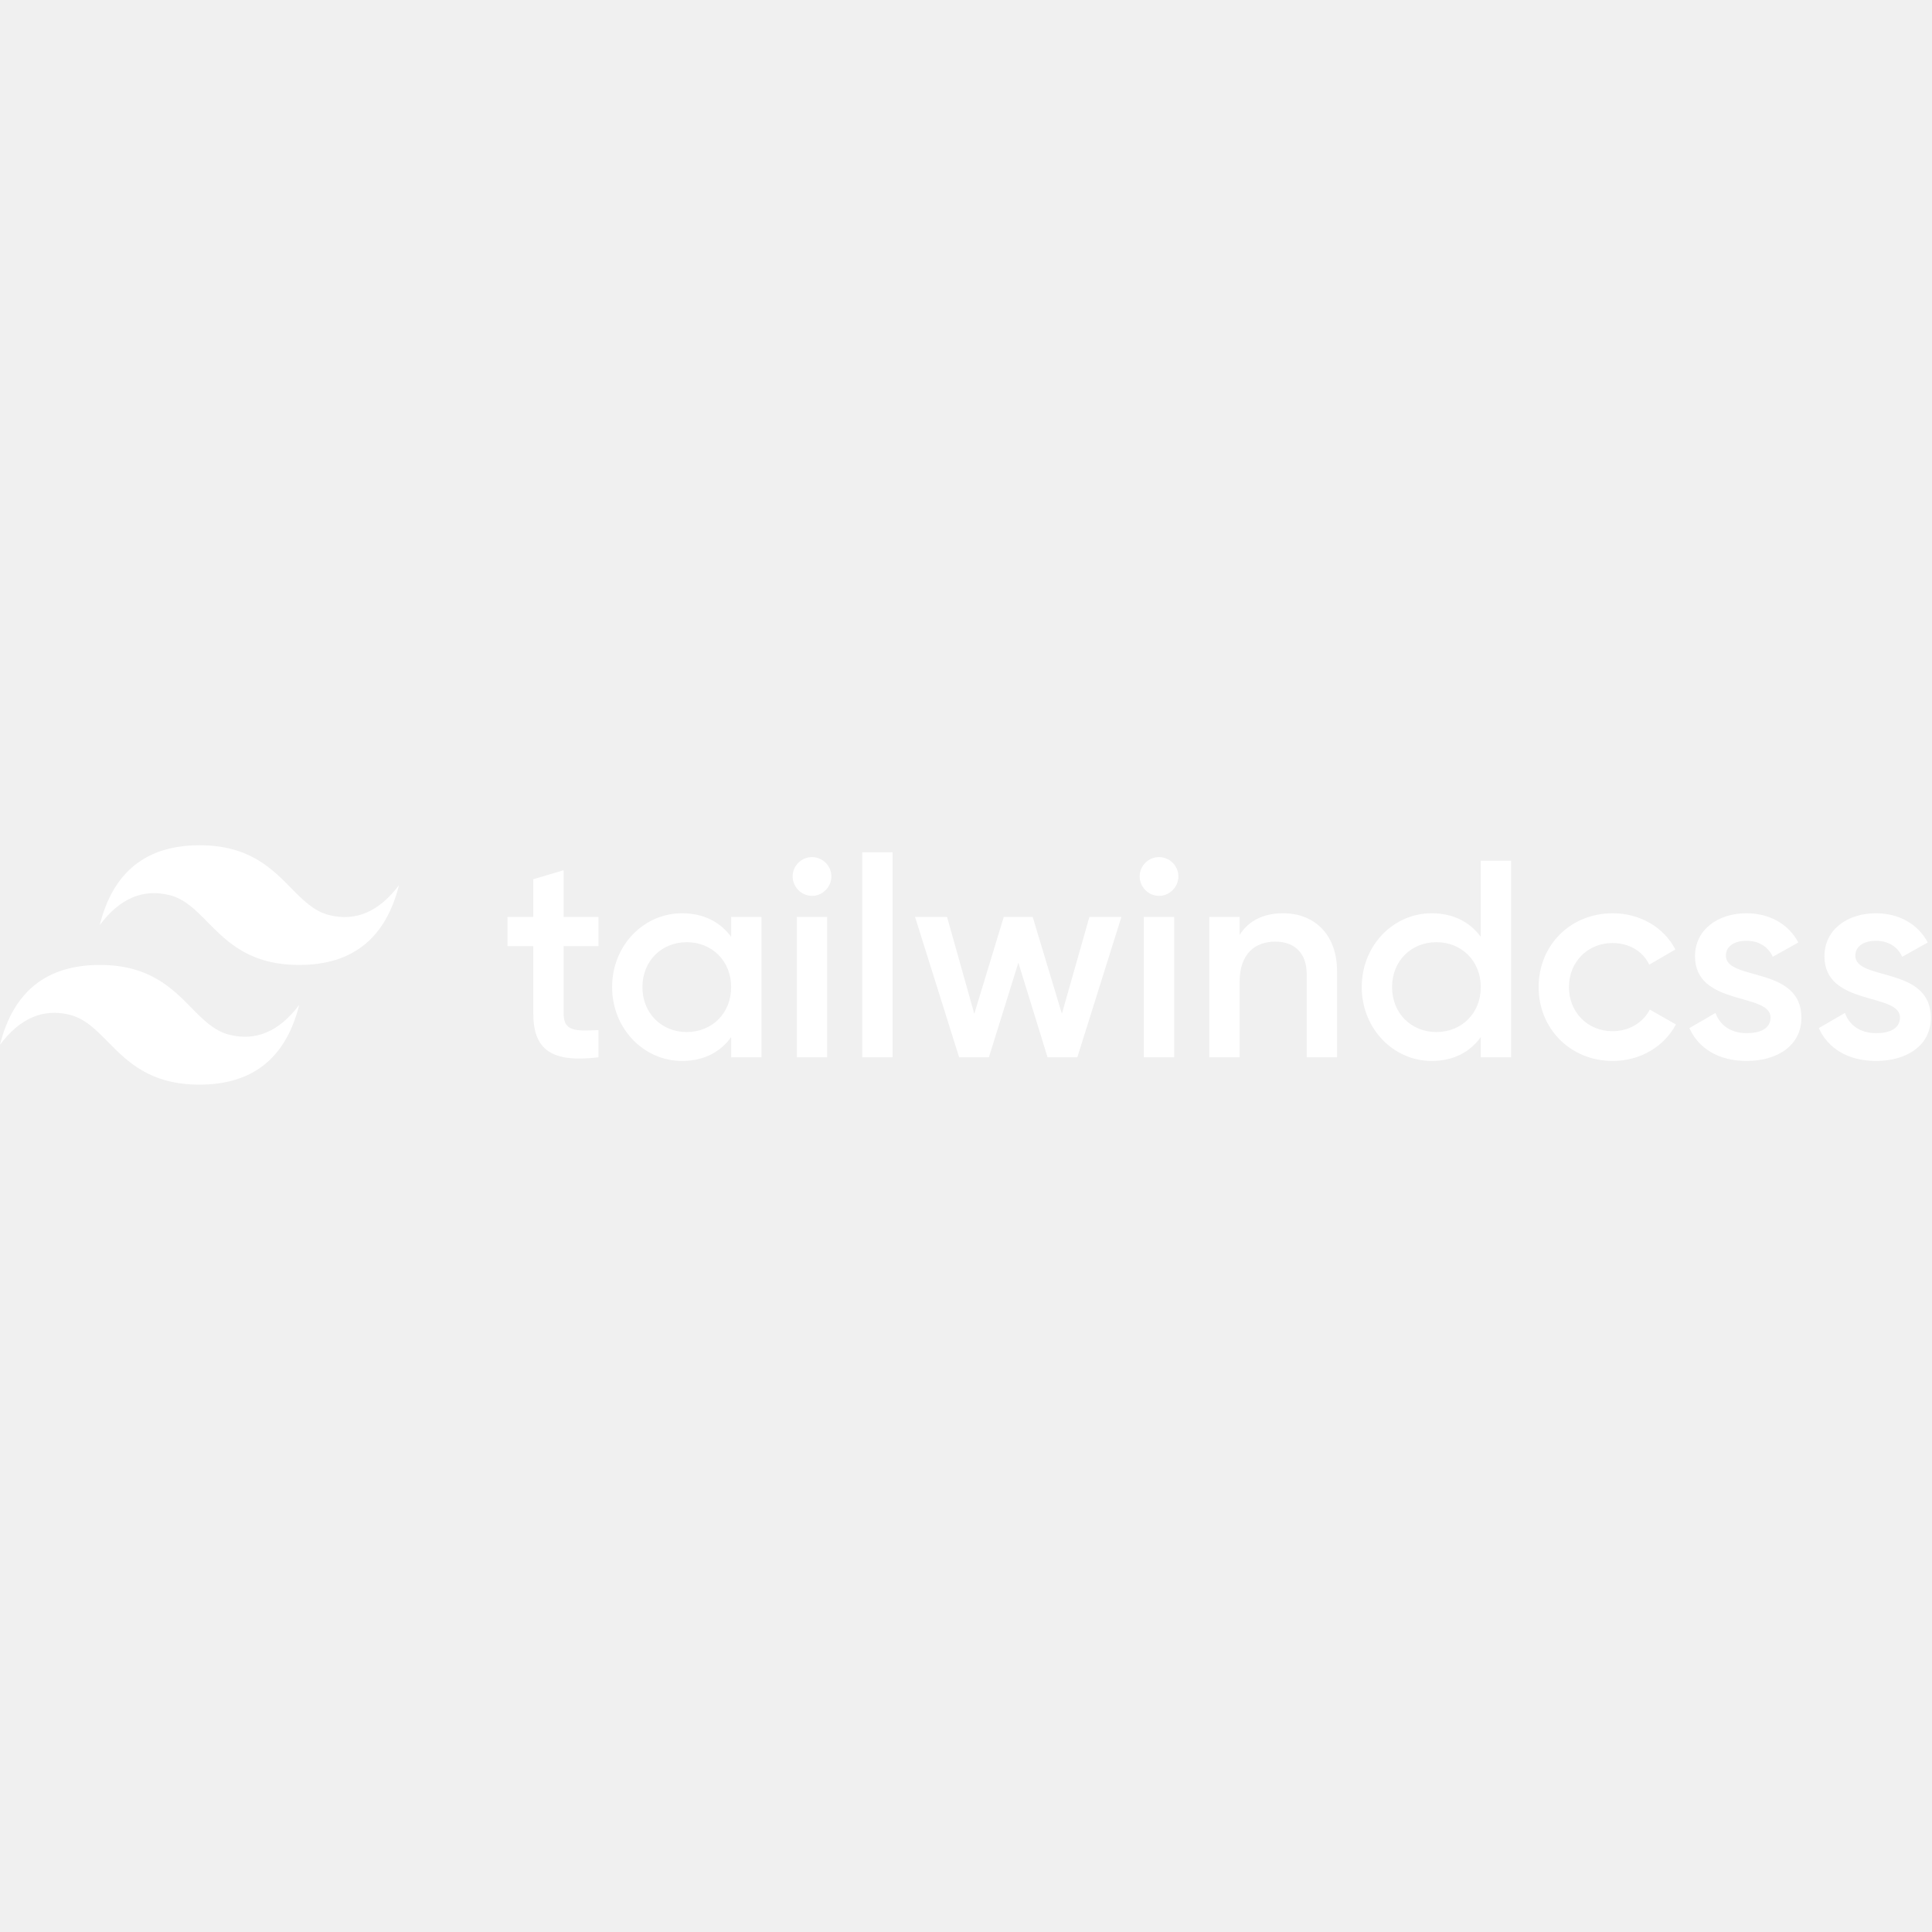
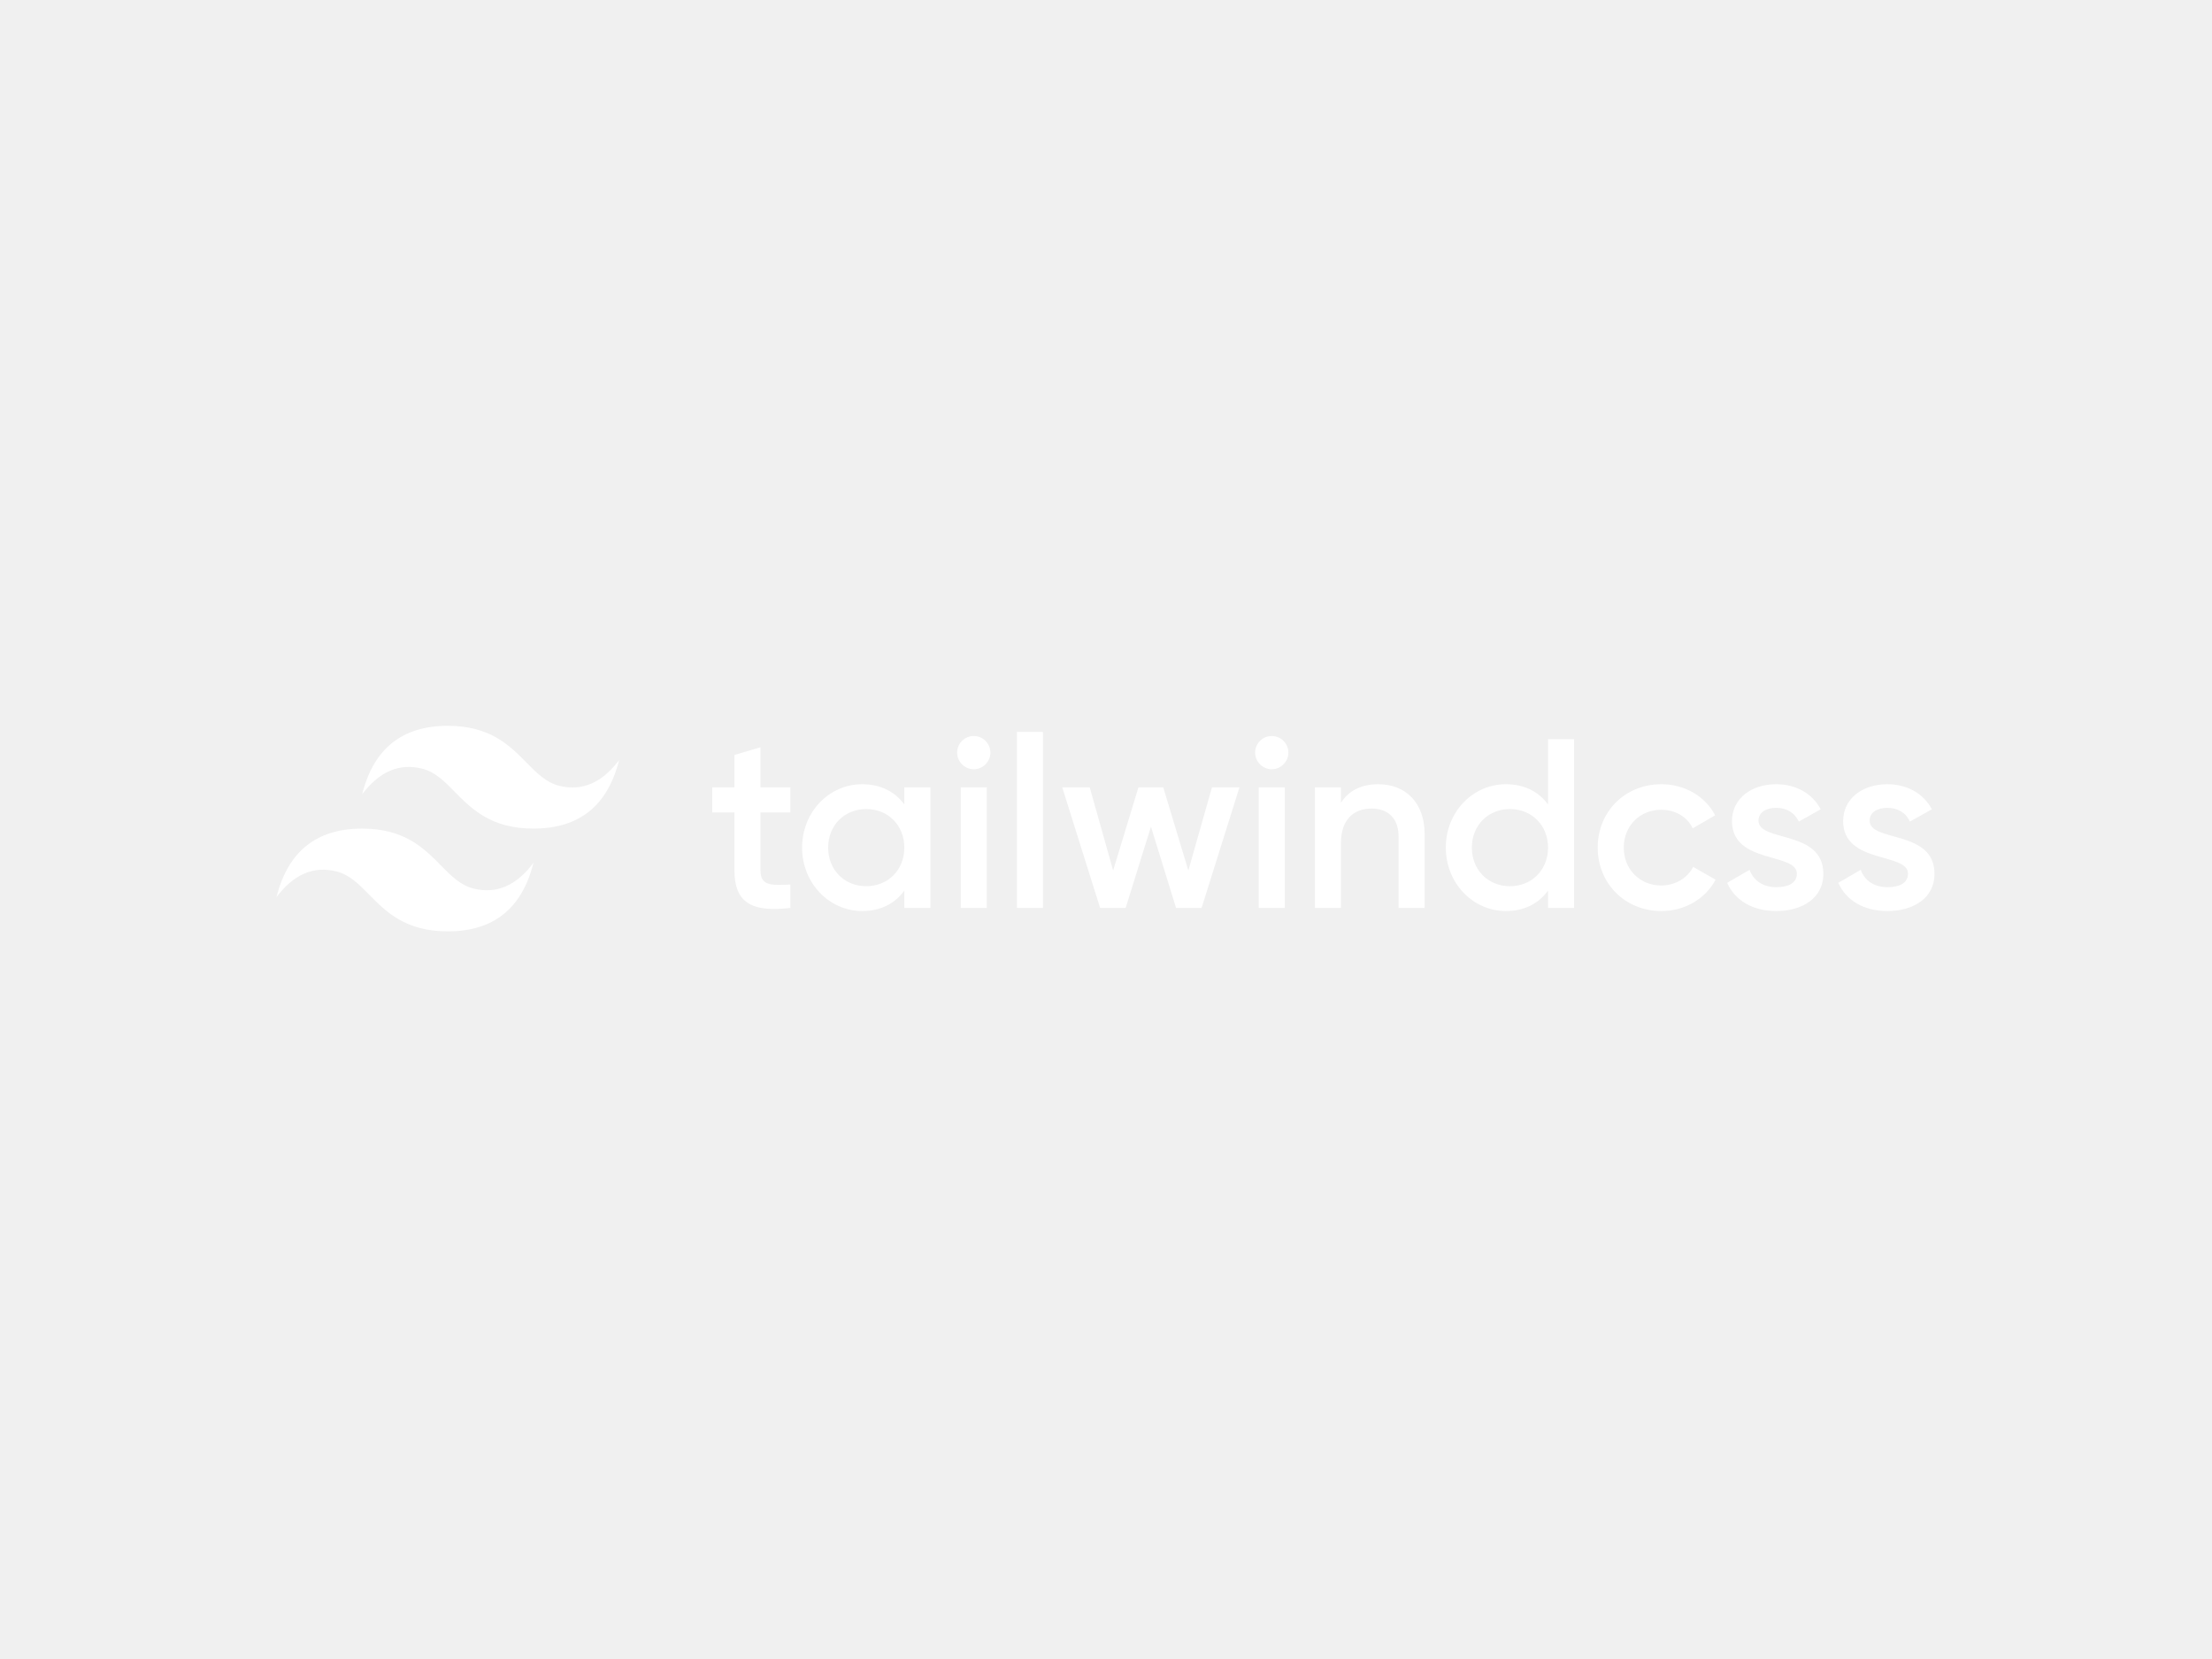
- <svg xmlns="http://www.w3.org/2000/svg" width="150px" height="150px" viewBox="0 -224 512 512" version="1.1" preserveAspectRatio="xMidYMid" fill="#000000">
+ <svg xmlns="http://www.w3.org/2000/svg" width="400px" height="300px" viewBox="0 -224 512 512" version="1.1" preserveAspectRatio="xMidYMid" fill="#000000">
  <g id="SVGRepo_bgCarrier" stroke-width="0" />
  <g id="SVGRepo_tracerCarrier" stroke-linecap="round" stroke-linejoin="round" />
  <g id="SVGRepo_iconCarrier">
    <defs>
      <linearGradient x1="-2.778%" y1="32%" x2="100%" y2="67.556%" id="linearGradient-1">
        <stop stop-color="#ffffff" offset="0%"> </stop>
        <stop stop-color="#ffffff" offset="100%"> </stop>
      </linearGradient>
    </defs>
    <g>
      <path d="M52.867,-1.0658141e-14 C38.769,-1.0658141e-14 29.958,7.049 26.433,21.147 C31.72,14.098 37.888,11.454 44.937,13.217 C48.958,14.222 51.833,17.14 55.015,20.37 C60.198,25.631 66.197,31.72 79.3,31.72 C93.398,31.72 102.209,24.671 105.733,10.573 C100.447,17.622 94.279,20.266 87.23,18.503 C83.208,17.498 80.334,14.58 77.152,11.35 C71.968,6.089 65.97,-1.0658141e-14 52.867,-1.0658141e-14 Z M26.433,31.72 C12.336,31.72 3.524,38.769 0,52.867 C5.287,45.818 11.454,43.174 18.503,44.937 C22.525,45.942 25.4,48.86 28.581,52.089 C33.765,57.351 39.764,63.44 52.867,63.44 C66.964,63.44 75.775,56.391 79.3,42.293 C74.013,49.342 67.845,51.986 60.797,50.223 C56.775,49.218 53.9,46.3 50.718,43.07 C45.535,37.809 39.536,31.72 26.433,31.72 Z" fill="url(#linearGradient-1)"> </path>
      <path d="M158.592,26.731 L149.366,26.731 L149.366,44.588 C149.366,49.35 152.491,49.276 158.592,48.978 L158.592,56.195 C146.241,57.683 141.33,54.261 141.33,44.588 L141.33,26.731 L134.485,26.731 L134.485,18.993 L141.33,18.993 L141.33,8.999 L149.366,6.618 L149.366,18.993 L158.592,18.993 L158.592,26.731 Z M193.762,18.993 L201.798,18.993 L201.798,56.195 L193.762,56.195 L193.762,50.838 C190.935,54.782 186.545,57.163 180.741,57.163 C170.622,57.163 162.214,48.606 162.214,37.594 C162.214,26.508 170.622,18.026 180.741,18.026 C186.545,18.026 190.935,20.407 193.762,24.276 L193.762,18.993 Z M182.006,49.499 C188.702,49.499 193.762,44.514 193.762,37.594 C193.762,30.674 188.702,25.689 182.006,25.689 C175.31,25.689 170.25,30.674 170.25,37.594 C170.25,44.514 175.31,49.499 182.006,49.499 Z M215.191,13.412 C212.363,13.412 210.057,11.032 210.057,8.279 C210.057,5.451 212.363,3.145 215.191,3.145 C218.018,3.145 220.325,5.451 220.325,8.279 C220.325,11.032 218.018,13.412 215.191,13.412 Z M211.173,56.195 L211.173,18.993 L219.208,18.993 L219.208,56.195 L211.173,56.195 Z M228.509,56.195 L228.509,1.88 L236.545,1.88 L236.545,56.195 L228.509,56.195 Z M288.703,18.993 L297.185,18.993 L285.503,56.195 L277.616,56.195 L269.878,31.121 L262.066,56.195 L254.179,56.195 L242.497,18.993 L250.979,18.993 L258.197,44.662 L266.009,18.993 L273.673,18.993 L281.411,44.662 L288.703,18.993 Z M307.155,13.412 C304.328,13.412 302.021,11.032 302.021,8.279 C302.021,5.451 304.328,3.145 307.155,3.145 C309.982,3.145 312.289,5.451 312.289,8.279 C312.289,11.032 309.982,13.412 307.155,13.412 Z M303.137,56.195 L303.137,18.993 L311.173,18.993 L311.173,56.195 L303.137,56.195 Z M340.042,18.026 C348.375,18.026 354.328,23.68 354.328,33.353 L354.328,56.195 L346.292,56.195 L346.292,34.171 C346.292,28.517 343.018,25.54 337.959,25.54 C332.676,25.54 328.509,28.665 328.509,36.255 L328.509,56.195 L320.473,56.195 L320.473,18.993 L328.509,18.993 L328.509,23.755 C330.965,19.886 334.982,18.026 340.042,18.026 Z M392.423,4.112 L400.459,4.112 L400.459,56.195 L392.423,56.195 L392.423,50.838 C389.596,54.782 385.206,57.163 379.402,57.163 C369.283,57.163 360.875,48.606 360.875,37.594 C360.875,26.508 369.283,18.026 379.402,18.026 C385.206,18.026 389.596,20.407 392.423,24.276 L392.423,4.112 Z M380.667,49.499 C387.363,49.499 392.423,44.514 392.423,37.594 C392.423,30.674 387.363,25.689 380.667,25.689 C373.971,25.689 368.911,30.674 368.911,37.594 C368.911,44.514 373.971,49.499 380.667,49.499 Z M427.393,57.163 C416.158,57.163 407.75,48.606 407.75,37.594 C407.75,26.508 416.158,18.026 427.393,18.026 C434.685,18.026 441.009,21.82 443.986,27.624 L437.066,31.642 C435.429,28.145 431.783,25.912 427.319,25.912 C420.771,25.912 415.786,30.898 415.786,37.594 C415.786,44.29 420.771,49.276 427.319,49.276 C431.783,49.276 435.429,46.969 437.215,43.546 L444.134,47.49 C441.009,53.368 434.685,57.163 427.393,57.163 Z M457.378,29.261 C457.378,36.032 477.393,31.939 477.393,45.704 C477.393,53.145 470.92,57.163 462.884,57.163 C455.444,57.163 450.087,53.814 447.706,48.457 L454.625,44.439 C455.816,47.788 458.792,49.796 462.884,49.796 C466.456,49.796 469.209,48.606 469.209,45.63 C469.209,39.008 449.194,42.728 449.194,29.41 C449.194,22.415 455.221,18.026 462.81,18.026 C468.911,18.026 473.971,20.853 476.575,25.764 L469.804,29.558 C468.465,26.657 465.861,25.317 462.81,25.317 C459.908,25.317 457.378,26.582 457.378,29.261 Z M491.679,29.261 C491.679,36.032 511.694,31.939 511.694,45.704 C511.694,53.145 505.221,57.163 497.185,57.163 C489.745,57.163 484.387,53.814 482.006,48.457 L488.926,44.439 C490.117,47.788 493.093,49.796 497.185,49.796 C500.756,49.796 503.509,48.606 503.509,45.63 C503.509,39.008 483.495,42.728 483.495,29.41 C483.495,22.415 489.521,18.026 497.111,18.026 C503.212,18.026 508.271,20.853 510.876,25.764 L504.105,29.558 C502.765,26.657 500.161,25.317 497.111,25.317 C494.209,25.317 491.679,26.582 491.679,29.261 Z" fill="#ffffff"> </path>
    </g>
  </g>
</svg>
